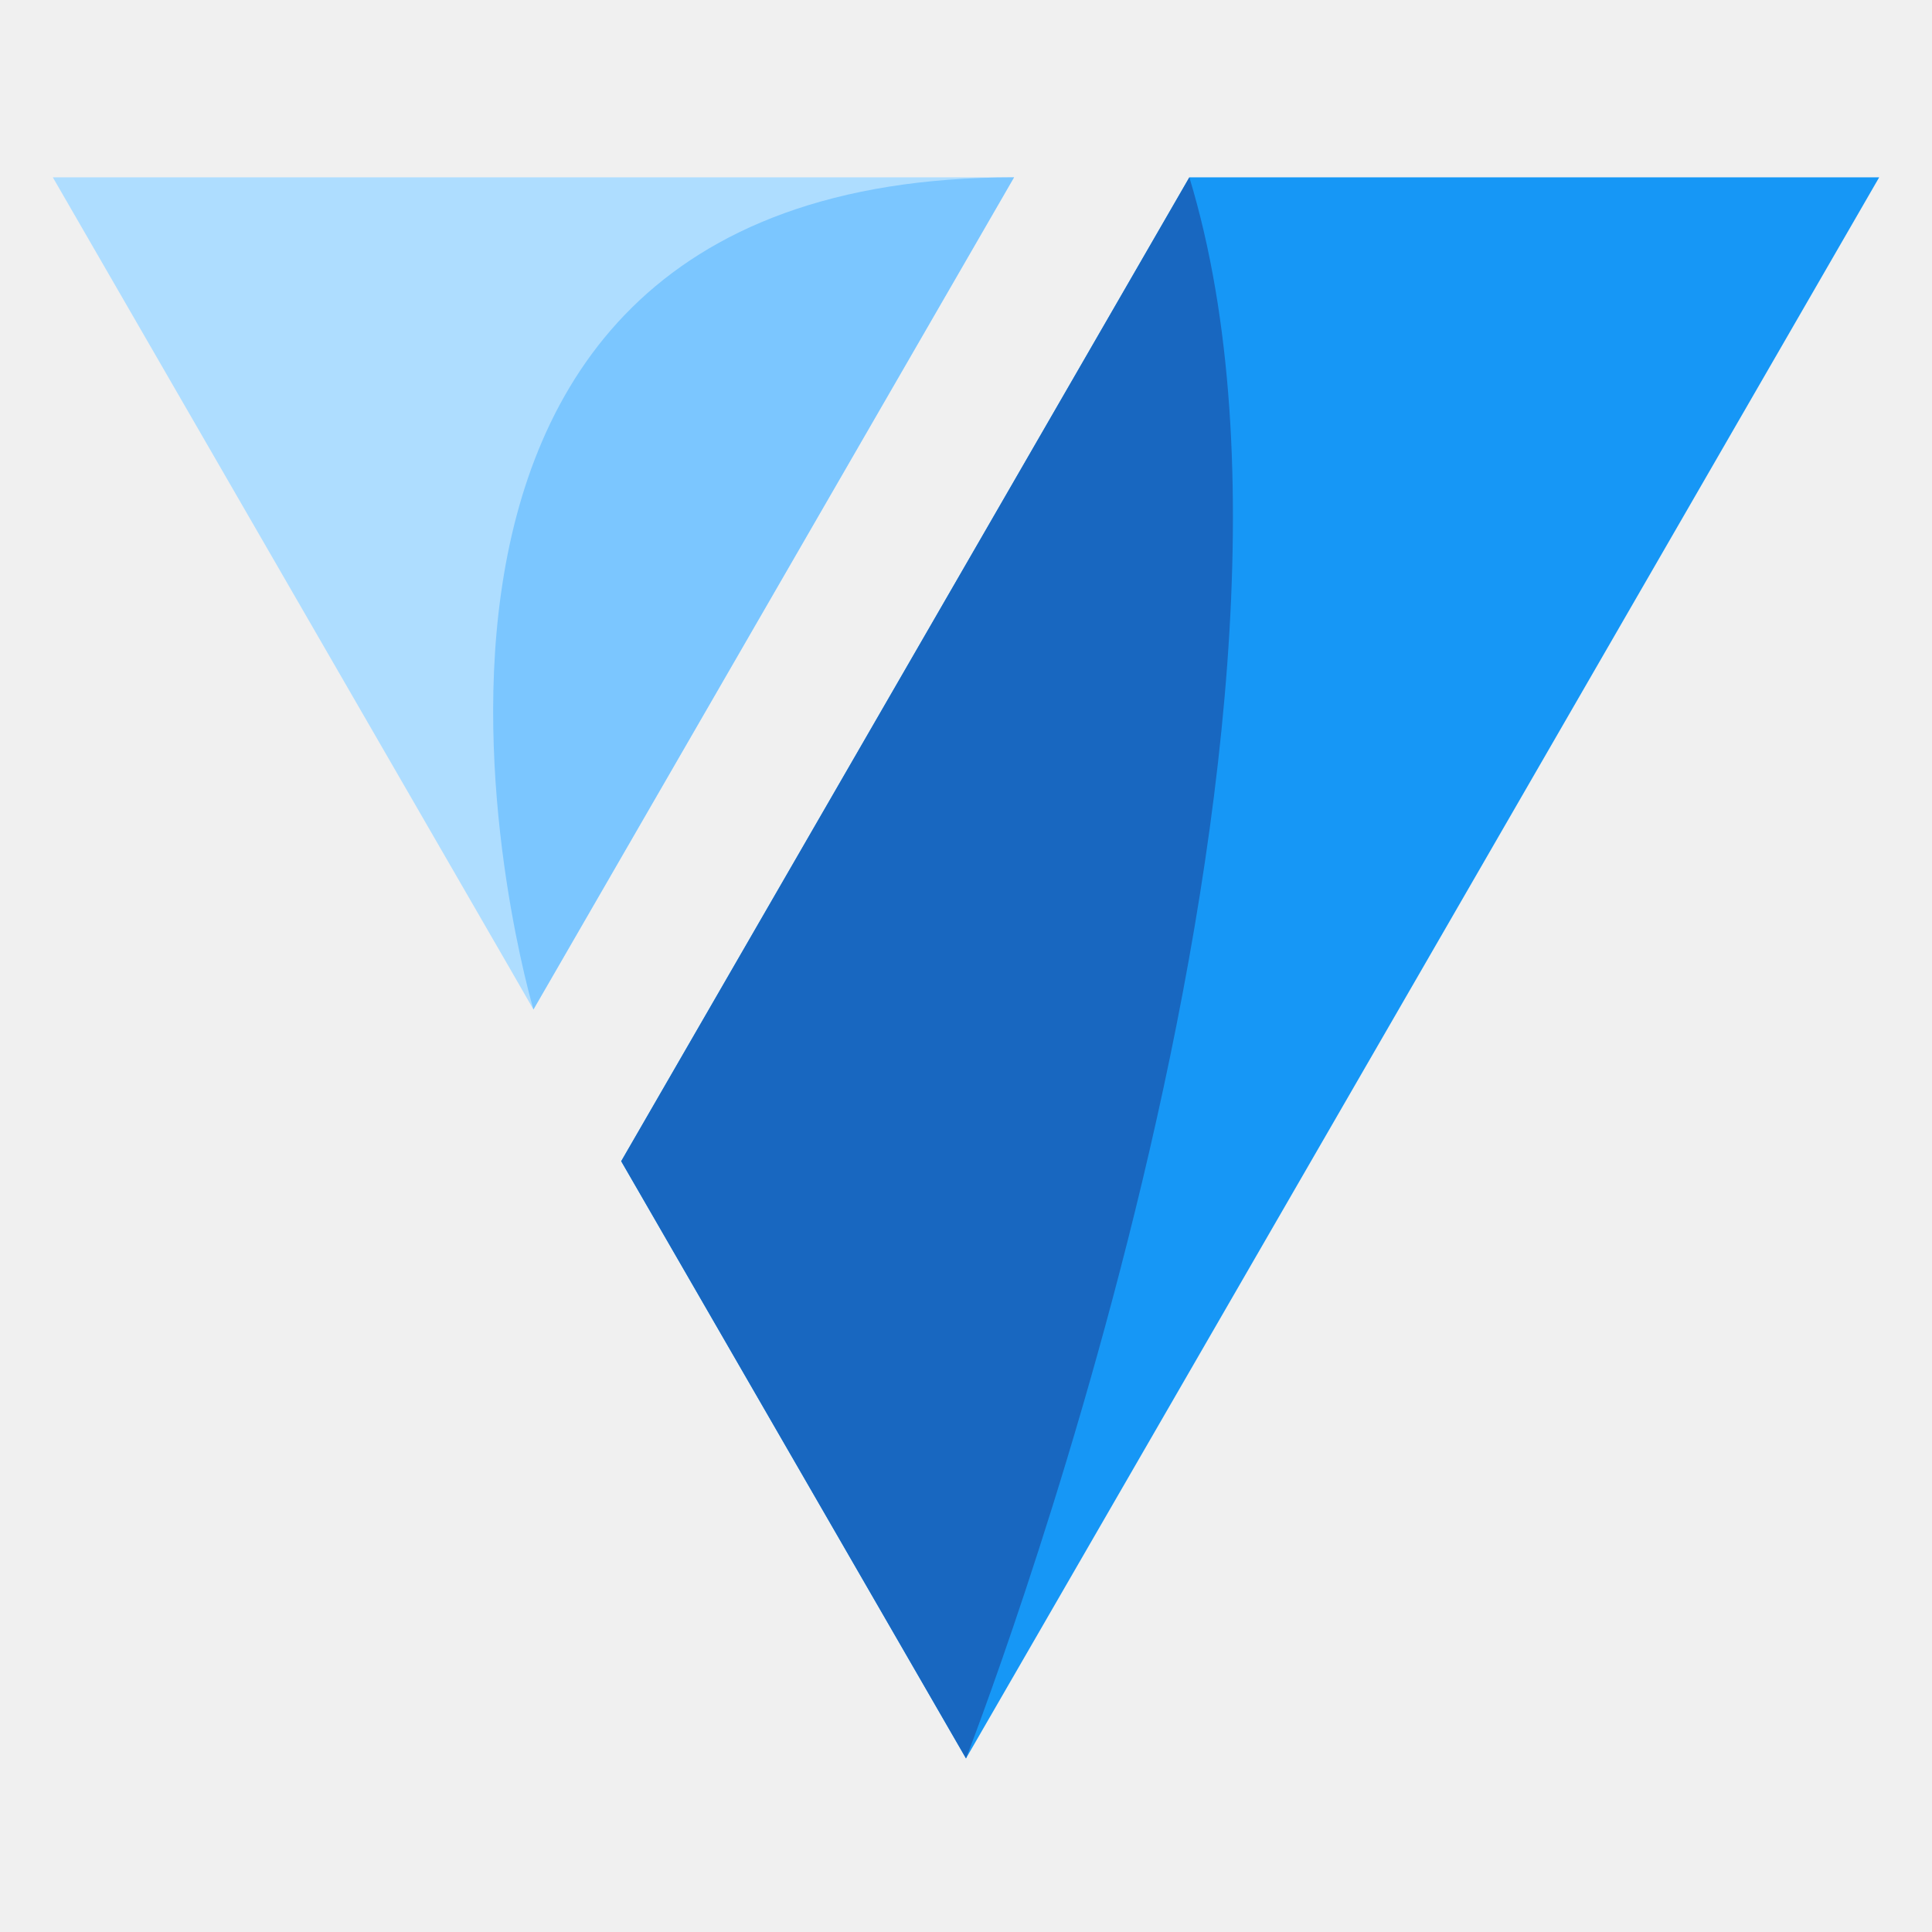
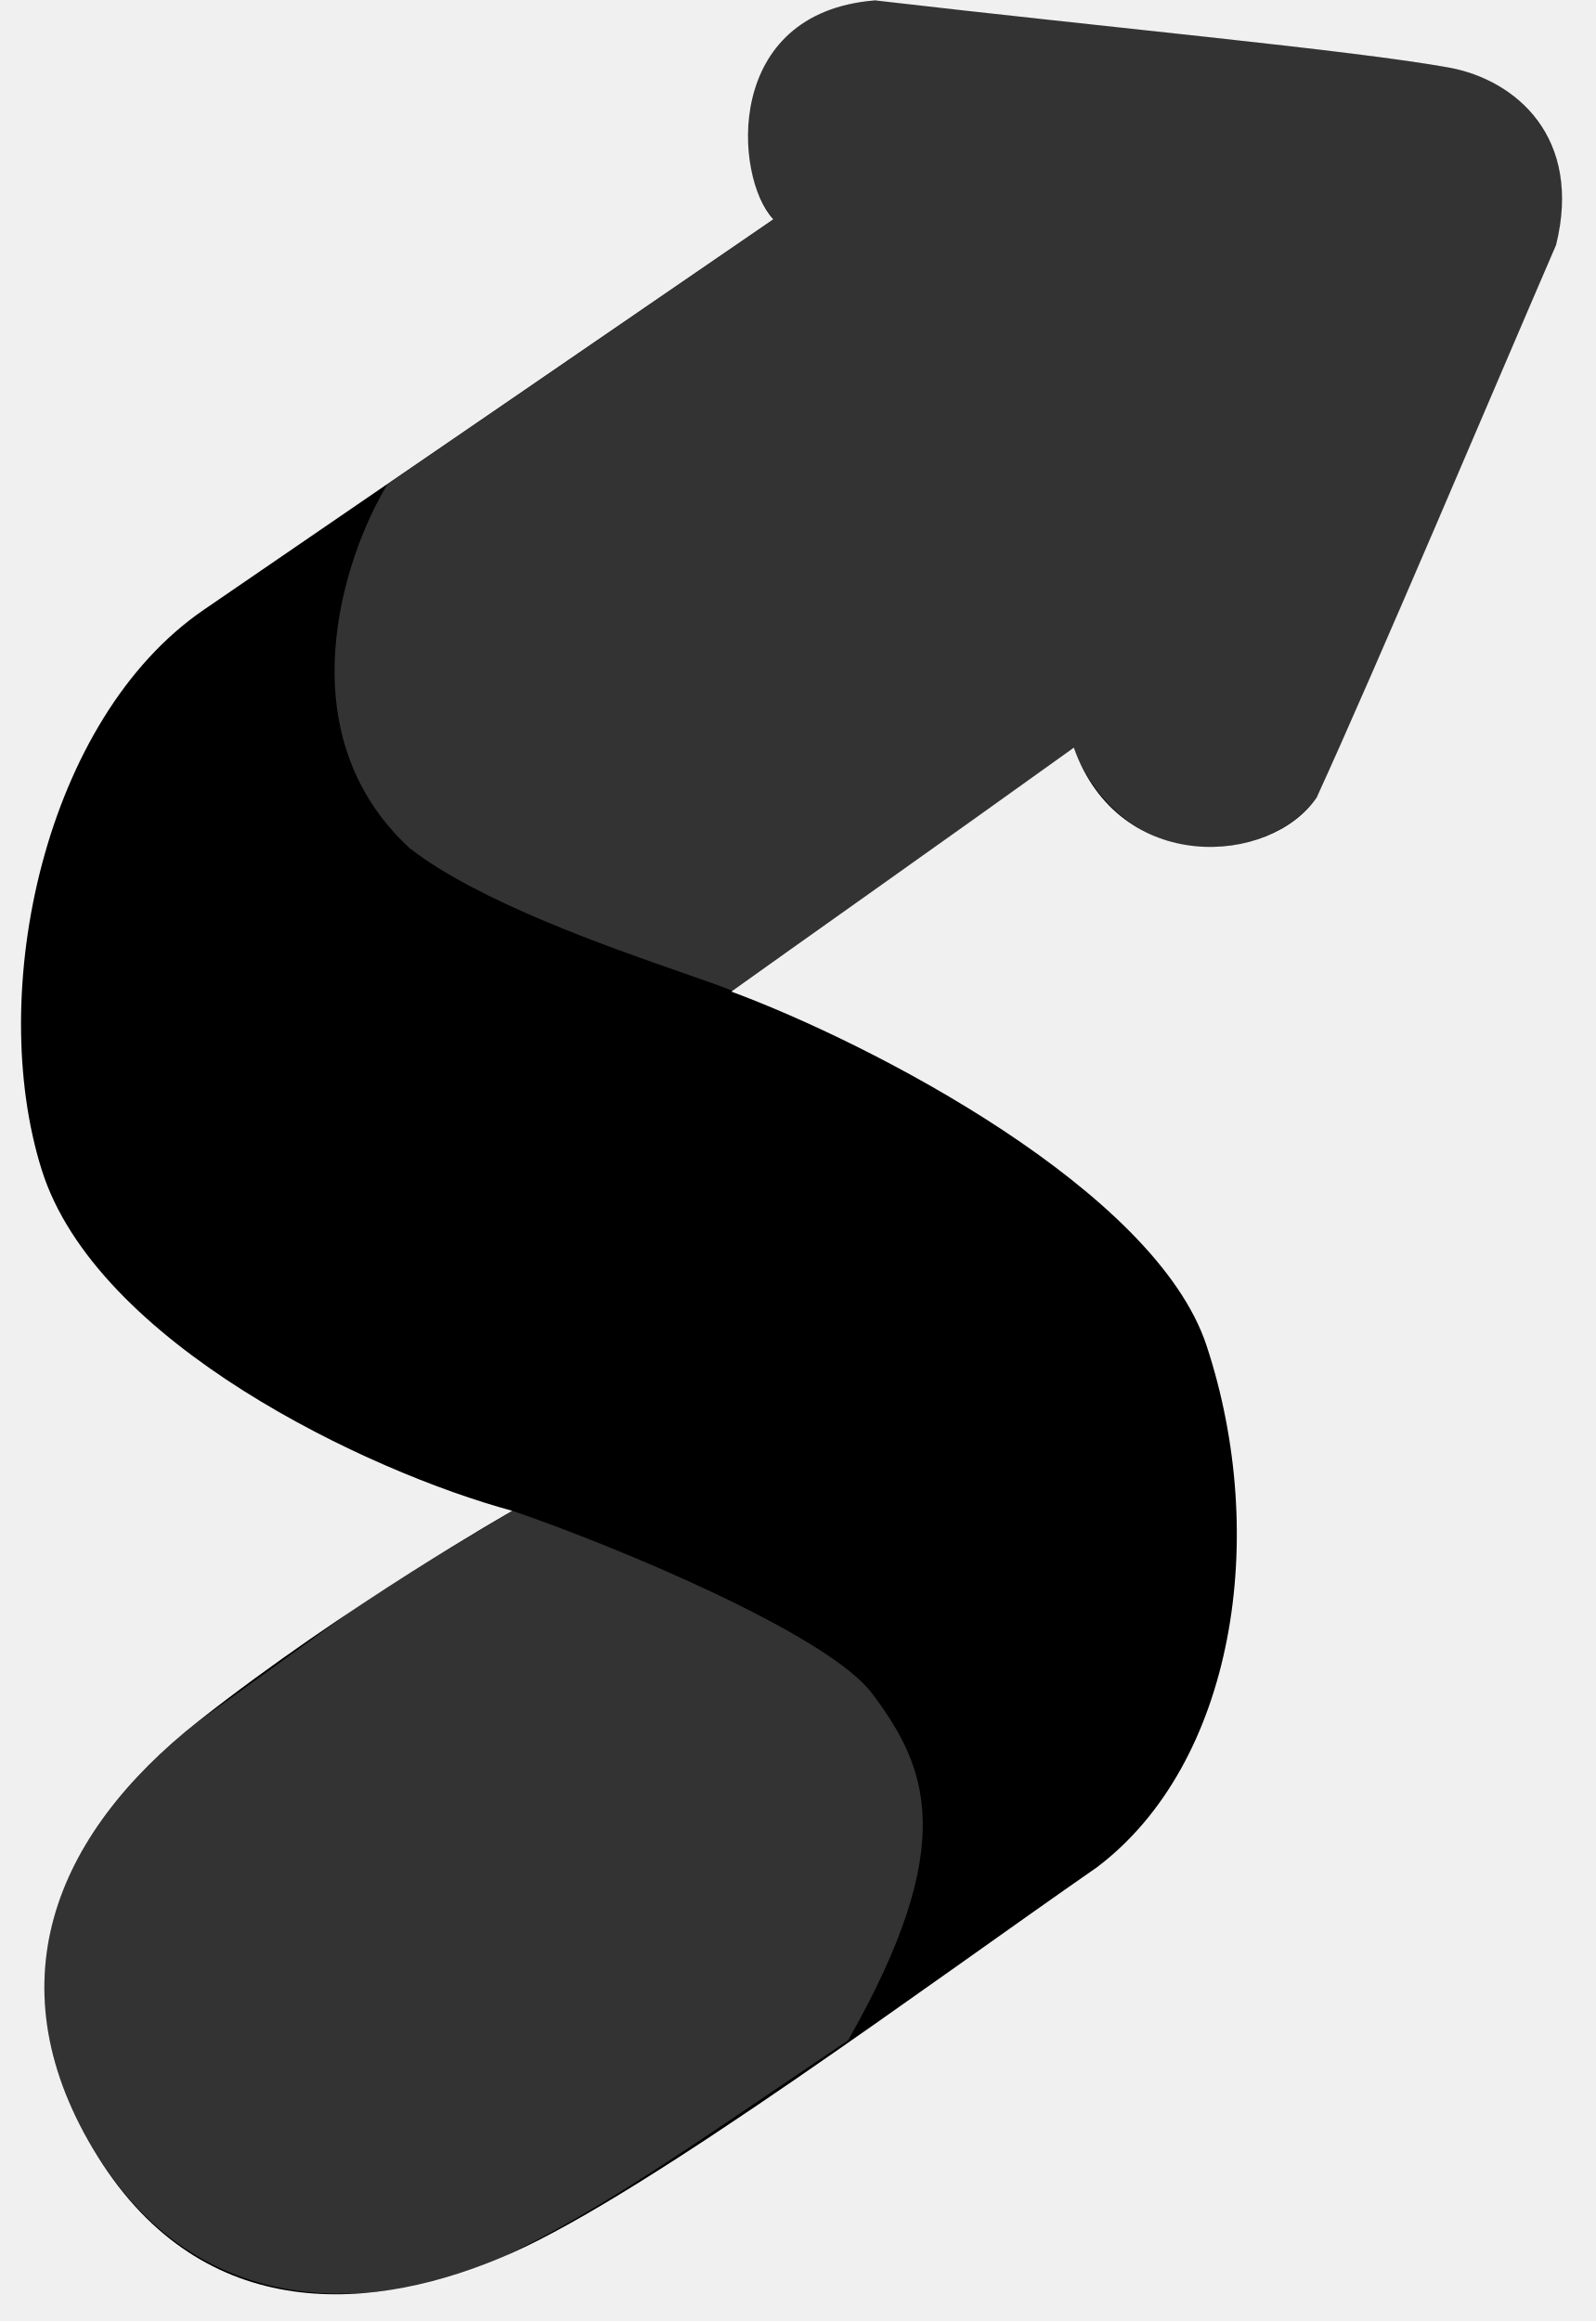
- <svg xmlns="http://www.w3.org/2000/svg" width="512" height="512" viewBox="0 0 512 512" fill="none">
-   <path d="M261.126 140.65L164.624 307.732L256.001 466L377.028 256.5L498.001 47H315.192L261.126 140.65Z" fill="#1697F6" />
-   <path d="M135.027 256.5L141.365 267.518L231.64 111.178L268.731 47H256H14L135.027 256.5Z" fill="#AEDDFF" />
-   <path d="M315.191 47C360.935 197.446 256 466 256 466L164.624 307.732L315.191 47Z" fill="#1867C0" />
-   <path d="M268.731 47C76.003 47 141.366 267.518 141.366 267.518L268.731 47Z" fill="#7BC6FF" />
+ <svg xmlns="http://www.w3.org/2000/svg" width="22" height="32" viewBox="0 0 55 81" fill="none">
+   <path fill="currentColor" d="M30.198 0.014C24.895 0.426 25.253 6.17 26.643 7.653C22.693 10.365 13.188 16.887 6.769 21.28C1.215 25.082 -0.843 34.606 1.112 40.826C3.01 46.866 12.49 51.361 17.534 52.726C17.534 52.726 11.719 56.027 6.604 60.048C1.488 64.07 -0.623 69.344 3.068 75.262C6.759 81.18 12.725 80.761 17.526 78.623C22.326 76.485 32.168 69.169 37.94 65.163C42.728 61.541 43.967 53.644 41.763 46.964C39.976 41.547 30.097 36.428 25.179 34.606C27.195 33.16 32.493 29.424 37.129 26.091C38.718 30.564 44 30.212 45.61 27.821C47.622 23.433 51.834 13.466 53.958 8.552C54.886 4.81 52.564 2.785 50.223 2.359C46.867 1.75 38.322 0.96 30.198 0.014Z" />
+   <path fill-opacity="0.2" fill="#FFF" d="M26.652 7.656C24.949 5.625 25.324 0.255 30.292 0.011C33.007 0.327 35.78 0.627 38.391 0.909C43.59 1.472 48.145 1.966 50.311 2.375C52.733 2.832 54.886 5.061 53.954 8.611C53.206 10.342 52.208 12.665 51.148 15.128C49.2 19.66 47.046 24.669 45.872 27.345C44.722 29.964 39.111 31.058 37.114 26.095C32.478 29.428 27.288 33.156 25.273 34.603C24.931 34.455 24.307 34.238 23.512 33.961C20.869 33.041 16.331 31.46 13.948 29.597C9.614 25.592 11.626 19.466 13.174 16.904C17.827 13.718 20.742 11.716 23.498 9.822C24.544 9.104 25.566 8.402 26.652 7.656Z" />
+   <path fill-opacity="0.2" fill="#FFF" d="M17.543 52.727C21.224 53.987 28.553 57.051 30.091 59.101C32.013 61.663 33.158 64.34 29.253 71.204C28.595 71.648 27.982 72.063 27.407 72.453C22.195 75.982 20.108 77.395 16.624 79.053C13.585 80.246 6.616 81.71 2.666 74.565C-1.118 67.722 3.238 62.711 6.596 60.065L12.169 56.034L14.836 54.348L17.543 52.727Z" />
</svg>
